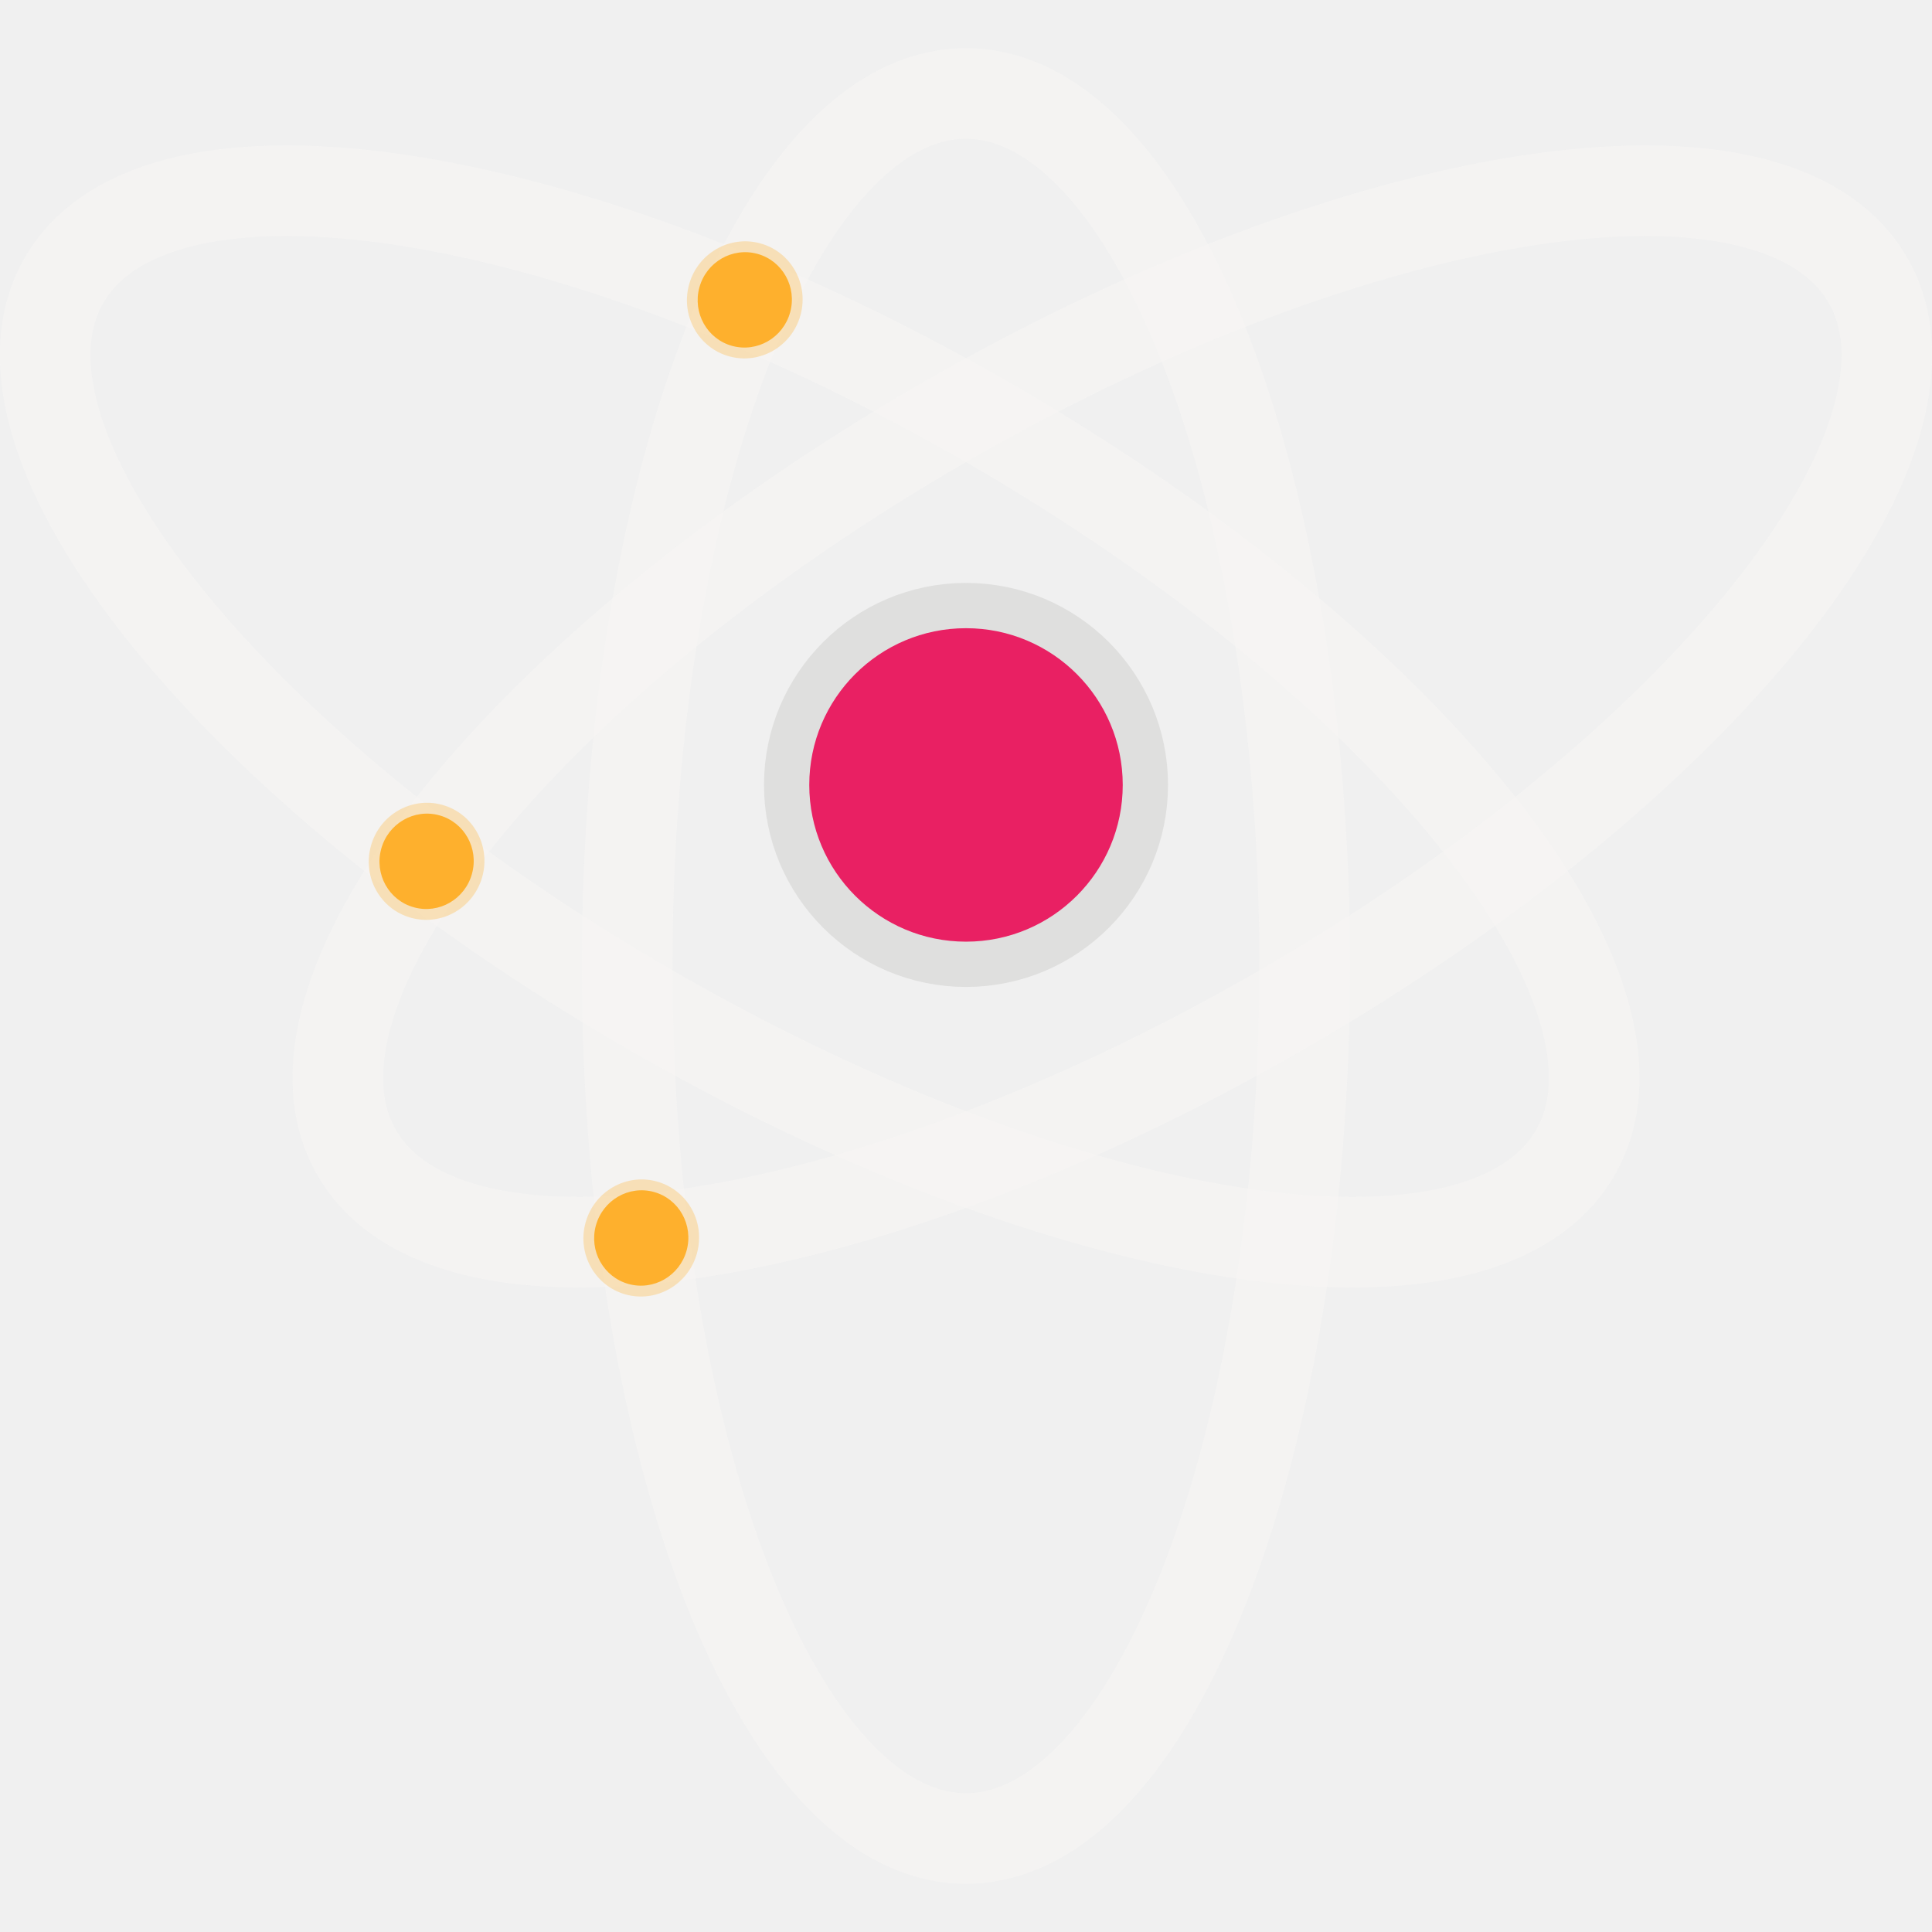
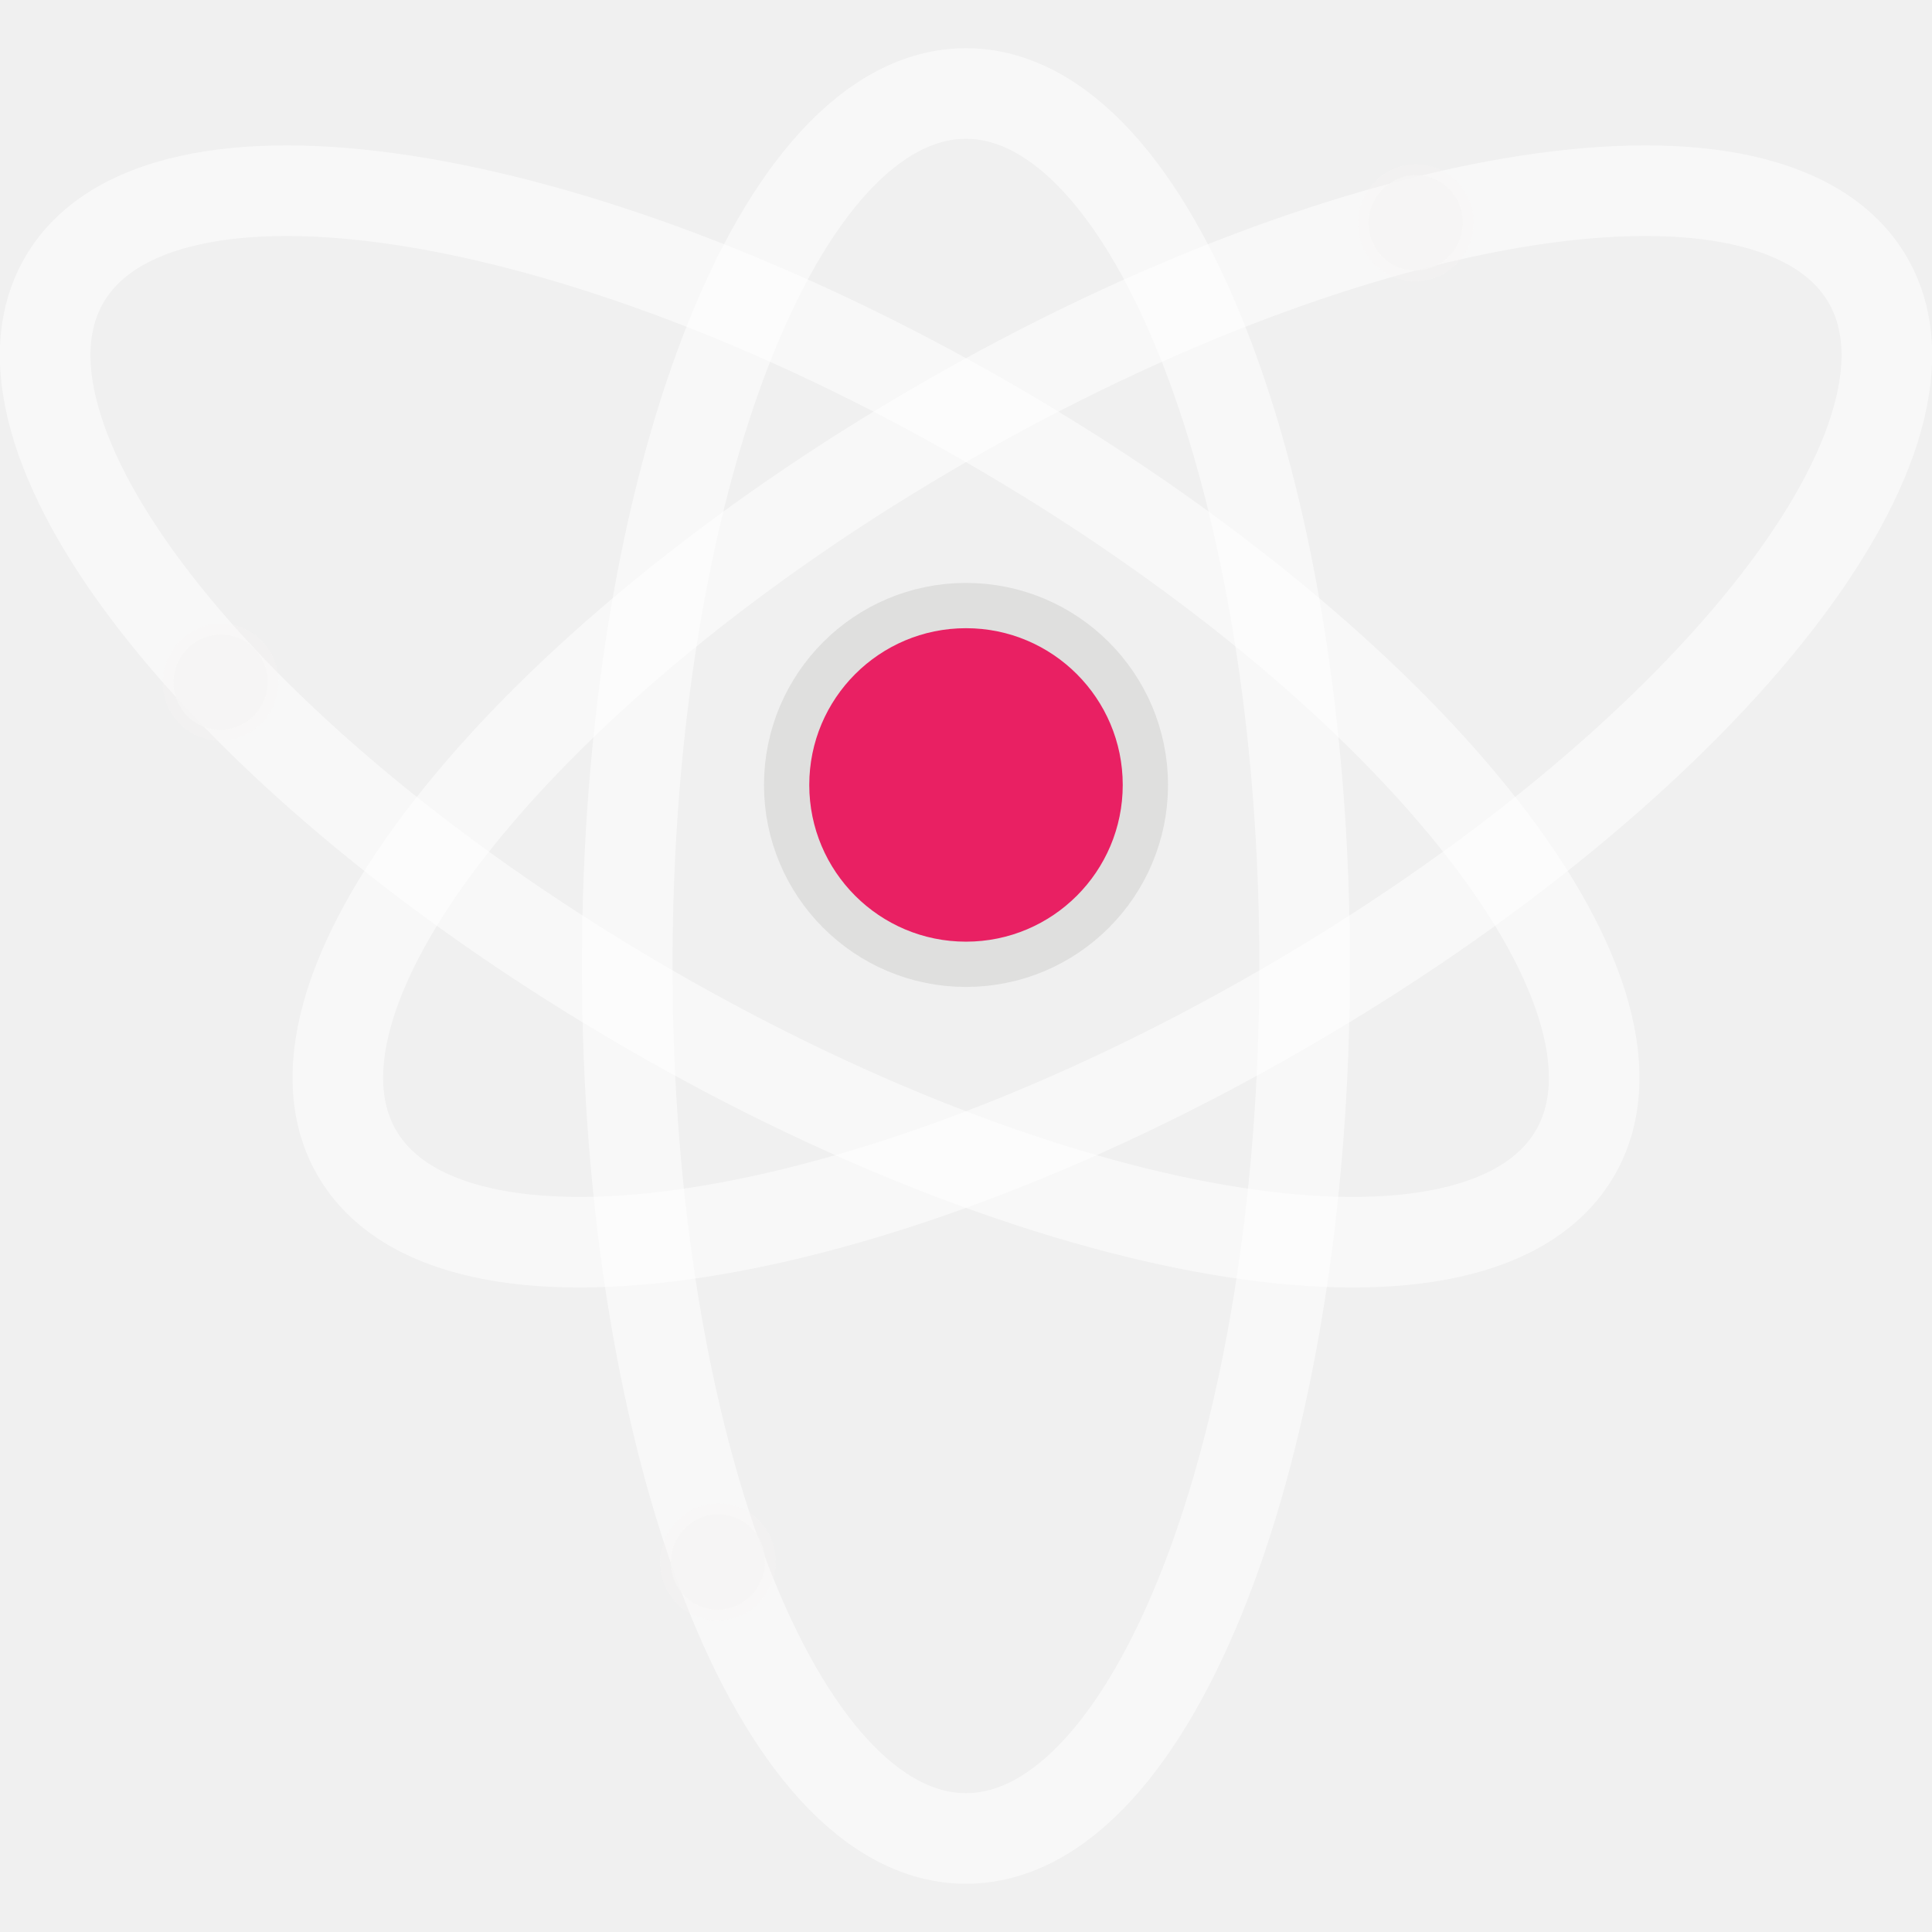
<svg xmlns="http://www.w3.org/2000/svg" width="256" height="256" viewBox="0 0 64 64" fill="none" version="1.1" id="svg2">
  <defs id="defs2" />
  <g id="g17">
    <g id="g1" transform="matrix(4.000008,0,0,4.000008,-249.0005,-70.40234)">
-       <g id="g2" transform="matrix(0.2553528,0,0,0.2553528,62.0787,17.40181)" style="stroke-width:2.937;stroke-dasharray:none">
-         <ellipse style="fill:none;fill-opacity:0.098;stroke:#f6f5f4;stroke-width:2.937;stroke-dasharray:none;stroke-opacity:0.698" id="ellipse2" cx="-32.107" cy="31.998" rx="28.296" ry="10.986" transform="rotate(-90)" />
-         <ellipse style="fill:none;fill-opacity:0.098;stroke:#f6f5f4;stroke-width:2.937;stroke-dasharray:none;stroke-opacity:0.698" id="ellipse11" cx="-35.61" cy="-7.17" rx="28.296" ry="10.986" transform="rotate(-150)" />
-         <ellipse style="fill:none;fill-opacity:0.098;stroke:#f6f5f4;stroke-width:2.937;stroke-dasharray:none;stroke-opacity:0.698" id="ellipse12" cx="19.816" cy="39.17" rx="28.296" ry="10.986" transform="rotate(-30)" />
+       <g id="g2" transform="matrix(0.2553528,0,0,0.2553528,62.0787,17.40181)" style="stroke-width:2.937;stroke-dasharray:none;stroke:#ffffff;fill:none">
+         <ellipse style="fill:none;fill-opacity:0.098;stroke:#ffffff;stroke-width:2.937;stroke-dasharray:none;stroke-opacity:0.698;opacity:0.8" id="ellipse2" cx="-32.107" cy="31.998" rx="28.296" ry="10.986" transform="rotate(-90)" />
+         <ellipse style="fill:none;fill-opacity:0.098;stroke:#ffffff;stroke-width:2.937;stroke-dasharray:none;stroke-opacity:0.698;opacity:0.8" id="ellipse11" cx="-35.61" cy="-7.17" rx="28.296" ry="10.986" transform="rotate(-150)" />
+         <ellipse style="fill:none;fill-opacity:0.098;stroke:#ffffff;stroke-width:2.937;stroke-dasharray:none;stroke-opacity:0.698;opacity:0.8" id="ellipse12" cx="19.816" cy="39.17" rx="28.296" ry="10.986" transform="rotate(-30)" />
      </g>
      <circle style="fill:#e92063;fill-opacity:1;stroke:#c0bfbc;stroke-width:0.75;stroke-dasharray:none;stroke-opacity:0.346;paint-order:stroke fill markers" id="path13" cx="70.25" cy="24.101" r="1.298" />
-       <g id="g10" transform="matrix(0.25,0,0,0.25,61.57567,13.69615)" style="opacity:0.85;fill:#ffa50a;fill-opacity:1">
-         <ellipse style="fill:#ffa50a;fill-opacity:0.3;stroke:none;stroke-width:3;stroke-linejoin:round;stroke-dasharray:none;stroke-opacity:1;paint-order:stroke markers fill" id="ellipse9" cx="17.382" cy="33.163" rx="1.941" ry="1.914" transform="matrix(-0.2650858,0.9642248,0.9642248,0.2650858,0,0)" />
-         <ellipse style="fill:#ffa50a;fill-opacity:1;stroke:none;stroke-width:3;stroke-linejoin:round;stroke-dasharray:none;stroke-opacity:1;paint-order:stroke markers fill" id="ellipse10" cx="17.382" cy="33.163" rx="1.581" ry="1.559" transform="matrix(-0.2650858,0.9642248,0.9642248,0.2650858,0,0)" />
+       <g id="g10" transform="matrix(0.25,0,0,0.25,67.13184,13.05812)" style="opacity:0.85;fill:#f6f5f4;fill-opacity:1">
+         <ellipse style="fill:#f6f5f4;fill-opacity:0.3;stroke:none;stroke-width:3;stroke-linejoin:round;stroke-dasharray:none;stroke-opacity:1;paint-order:stroke markers fill" id="ellipse9" cx="17.382" cy="33.163" rx="1.941" ry="1.914" transform="matrix(-0.2650858,0.9642248,0.9642248,0.2650858,0,0)" />
+         <ellipse style="fill:#f6f5f4;fill-opacity:1;stroke:none;stroke-width:3;stroke-linejoin:round;stroke-dasharray:none;stroke-opacity:1;paint-order:stroke markers fill" id="ellipse10" cx="17.382" cy="33.163" rx="1.581" ry="1.559" transform="matrix(-0.2650858,0.9642248,0.9642248,0.2650858,0,0)" />
      </g>
-       <g id="g3" transform="matrix(0.25,0,0,0.25,58.94072,18.34578)" style="opacity:0.85;fill:#ffa50a;fill-opacity:1">
-         <ellipse style="fill:#ffa50a;fill-opacity:0.3;stroke:none;stroke-width:3;stroke-linejoin:round;stroke-dasharray:none;stroke-opacity:1;paint-order:stroke markers fill" id="ellipse1" cx="17.382" cy="33.163" rx="1.941" ry="1.914" transform="matrix(-0.2650858,0.9642248,0.9642248,0.2650858,0,0)" />
-         <ellipse style="fill:#ffa50a;fill-opacity:1;stroke:none;stroke-width:3;stroke-linejoin:round;stroke-dasharray:none;stroke-opacity:1;paint-order:stroke markers fill" id="ellipse3" cx="17.382" cy="33.163" rx="1.581" ry="1.559" transform="matrix(-0.2650858,0.9642248,0.9642248,0.2650858,0,0)" />
+       <g id="g3" transform="matrix(0.25,0,0,0.25,57.235,16.86189)" style="opacity:0.85;fill:#f6f5f4;fill-opacity:1">
+         <ellipse style="fill:#f6f5f4;fill-opacity:0.3;stroke:none;stroke-width:3;stroke-linejoin:round;stroke-dasharray:none;stroke-opacity:1;paint-order:stroke markers fill" id="ellipse1" cx="17.382" cy="33.163" rx="1.941" ry="1.914" transform="matrix(-0.2650858,0.9642248,0.9642248,0.2650858,0,0)" />
+         <ellipse style="fill:#f6f5f4;fill-opacity:1;stroke:none;stroke-width:3;stroke-linejoin:round;stroke-dasharray:none;stroke-opacity:1;paint-order:stroke markers fill" id="ellipse3" cx="17.382" cy="33.163" rx="1.581" ry="1.559" transform="matrix(-0.2650858,0.9642248,0.9642248,0.2650858,0,0)" />
      </g>
-       <g id="g5" transform="matrix(0.25,0,0,0.25,60.71833,21.46516)" style="opacity:0.85;fill:#ffa50a;fill-opacity:1">
-         <ellipse style="fill:#ffa50a;fill-opacity:0.3;stroke:none;stroke-width:3;stroke-linejoin:round;stroke-dasharray:none;stroke-opacity:1;paint-order:stroke markers fill" id="ellipse4" cx="17.382" cy="33.163" rx="1.941" ry="1.914" transform="matrix(-0.2650858,0.9642248,0.9642248,0.2650858,0,0)" />
-         <ellipse style="fill:#ffa50a;fill-opacity:1;stroke:none;stroke-width:3;stroke-linejoin:round;stroke-dasharray:none;stroke-opacity:1;paint-order:stroke markers fill" id="ellipse5" cx="17.382" cy="33.163" rx="1.581" ry="1.559" transform="matrix(-0.2650858,0.9642248,0.9642248,0.2650858,0,0)" />
+       <g id="g5" transform="matrix(0.25,0,0,0.25,61.35333,24.14851)" style="opacity:0.85;fill:#f6f5f4;fill-opacity:1">
+         <ellipse style="fill:#f6f5f4;fill-opacity:0.3;stroke:none;stroke-width:3;stroke-linejoin:round;stroke-dasharray:none;stroke-opacity:1;paint-order:stroke markers fill" id="ellipse4" cx="17.382" cy="33.163" rx="1.941" ry="1.914" transform="matrix(-0.2650858,0.9642248,0.9642248,0.2650858,0,0)" />
+         <ellipse style="fill:#f6f5f4;fill-opacity:1;stroke:none;stroke-width:3;stroke-linejoin:round;stroke-dasharray:none;stroke-opacity:1;paint-order:stroke markers fill" id="ellipse5" cx="17.382" cy="33.163" rx="1.581" ry="1.559" transform="matrix(-0.2650858,0.9642248,0.9642248,0.2650858,0,0)" />
      </g>
    </g>
  </g>
</svg>
